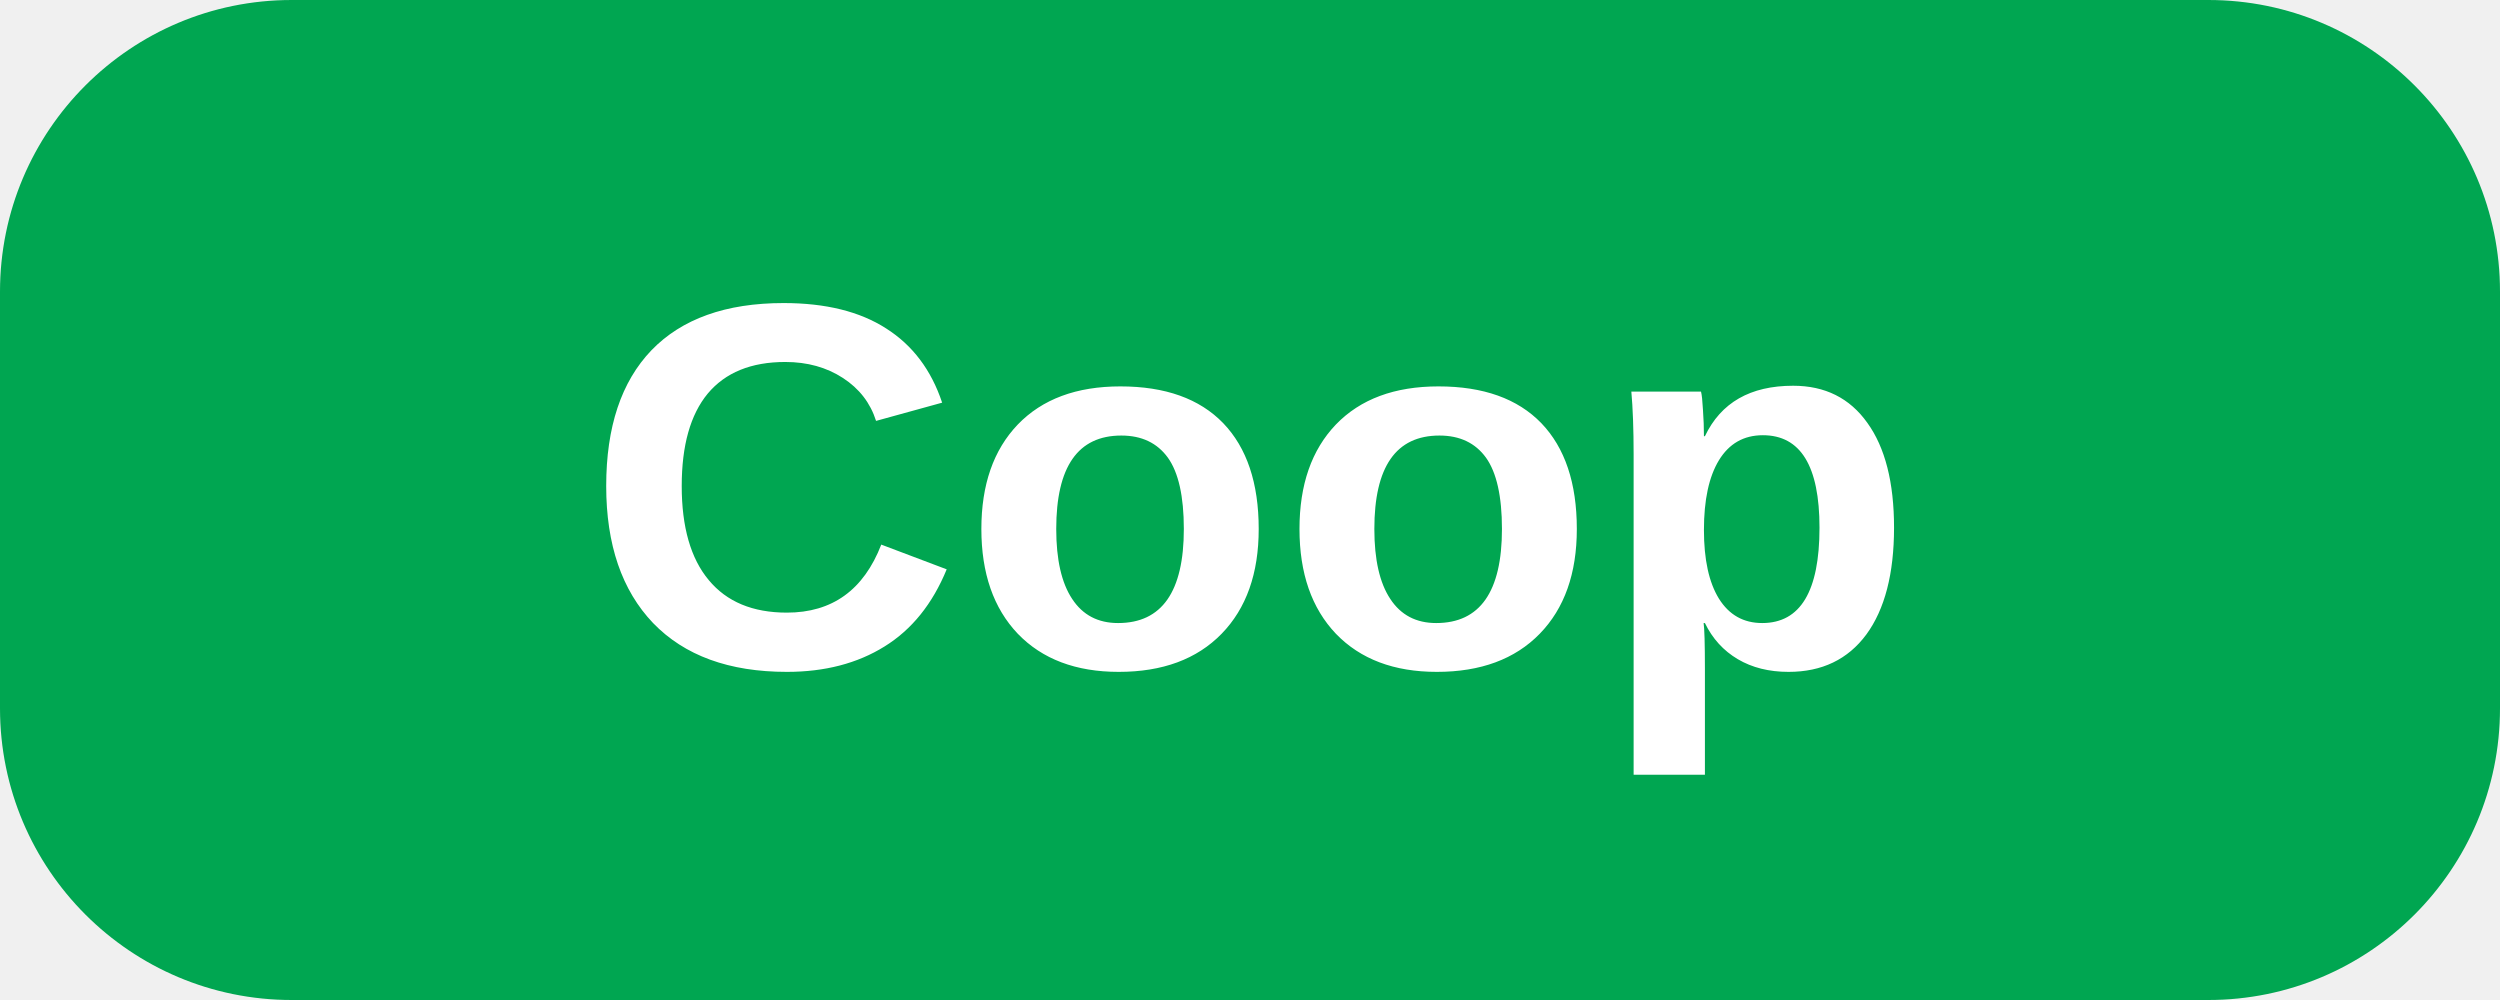
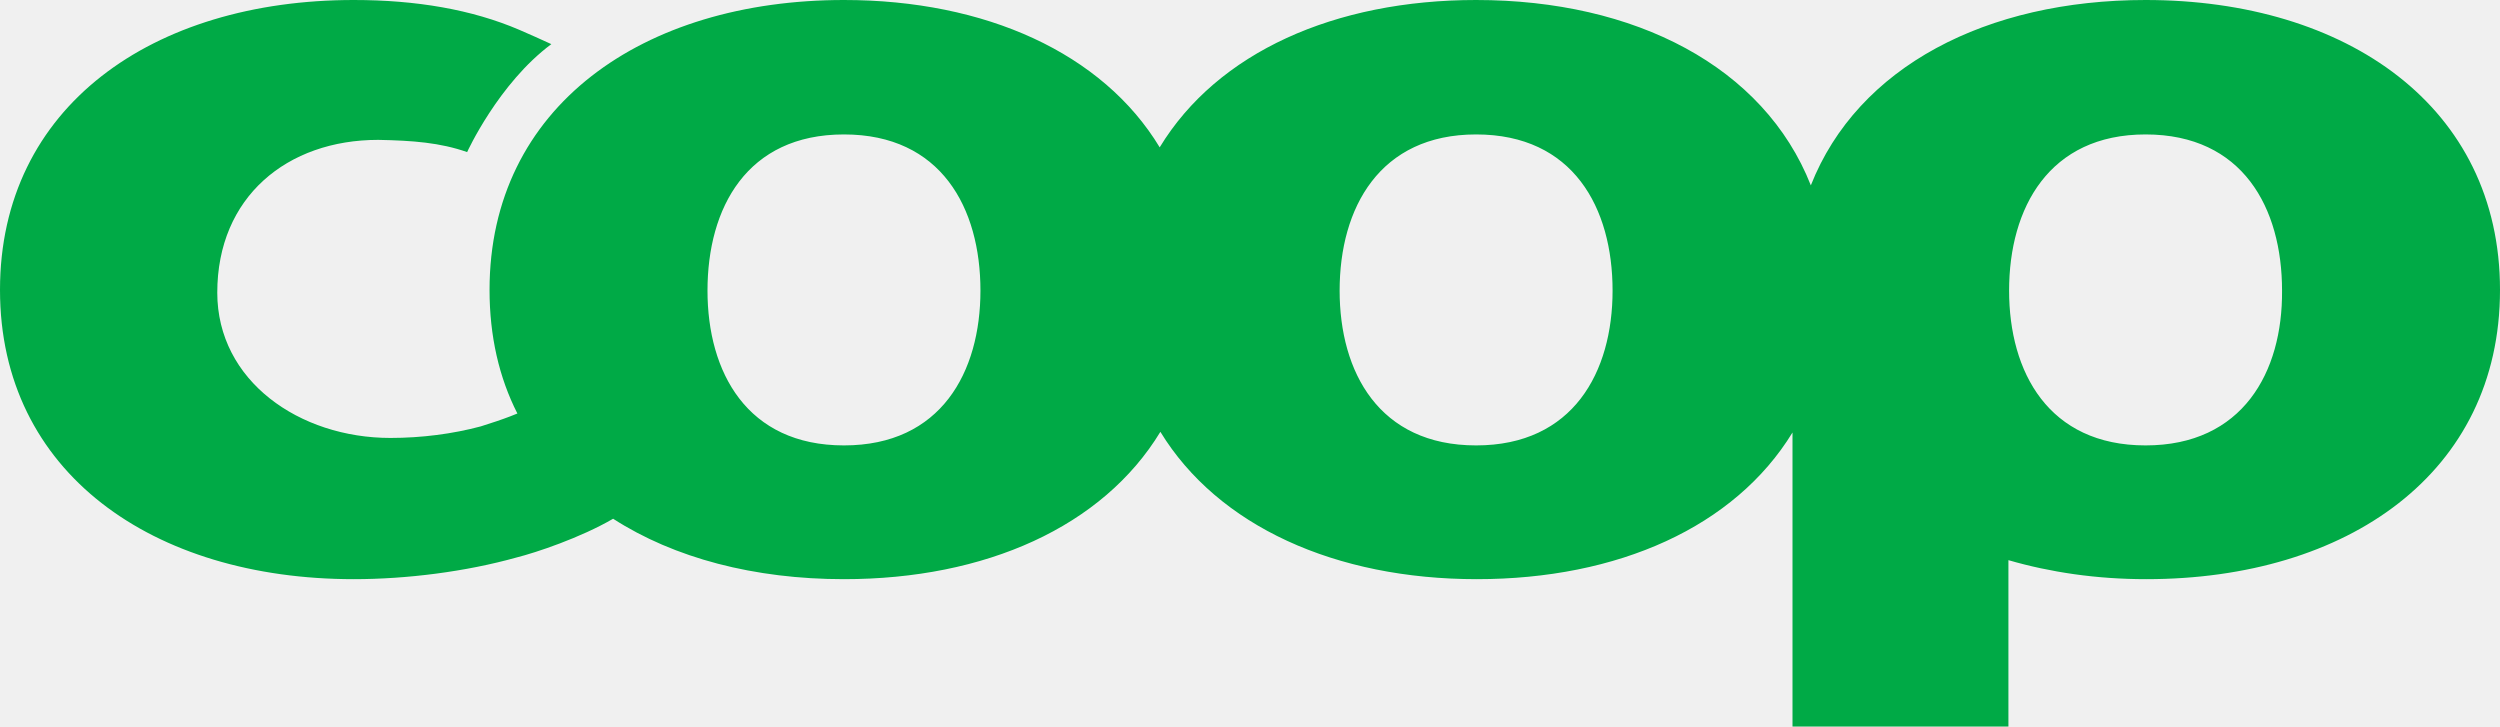
- <svg xmlns="http://www.w3.org/2000/svg" role="img" aria-label="Coop" viewBox="0 0 120 48">
-   <rect width="120" height="48" rx="14" fill="#00a651" />
-   <text x="60" y="32" text-anchor="middle" font-family="Arial, sans-serif" font-size="25" font-weight="900" fill="#fff">Coop</text>
+ <svg xmlns="http://www.w3.org/2000/svg" id="coop-logotype" viewBox="-236 244 368.2 107" version="1.1" width="368.2" height="107">
+   <defs id="defs15" />
+   <path d="m 80,309.6 c -14.3,0 -20.1,-10.8 -20.1,-22.8 0,-12.2 5.9,-23 20.1,-23 14.3,0 20.1,10.8 20.1,23 0.1,12 -5.8,22.8 -20.1,22.8 m -98.6,0 c -14.3,0 -20.1,-10.8 -20.1,-22.8 0,-12.2 5.9,-23 20.1,-23 14.3,0 20.1,10.8 20.1,23 0,12 -5.8,22.8 -20.1,22.8 m -93.1,0 c -14.3,0 -20.1,-10.8 -20.1,-22.8 0,-12.2 5.8,-23 20.1,-23 14.3,0 20.1,10.8 20.1,23 0,12 -5.8,22.8 -20.1,22.8 M 80,244 C 56.6,244 37.6,253.8 30.7,271.3 23.8,253.8 4.8,244 -18.6,244 c -20.8,0 -38.1,7.7 -46.6,21.7 -8.4,-13.9 -25.7,-21.7 -46.5,-21.7 -29.6,0 -52.2,15.7 -52.2,42.7 0,6.8 1.4,12.9 4.1,18.2 -0.3,0.1 -0.7,0.3 -1,0.4 -1.3,0.5 -2.8,1 -4.4,1.5 -4.1,1.1 -8.7,1.7 -13.3,1.7 -13.4,0 -25.5,-8.4 -25.5,-21.4 0,-14.1 10.3,-22.5 23.7,-22.5 5.1,0.1 9.1,0.4 13.1,1.8 0,0 4.6,-10.1 12.4,-15.9 -1.5,-0.7 -3.1,-1.4 -4.7,-2.1 -7,-3 -15.2,-4.4 -24.4,-4.4 -29.6,0 -52.1,15.7 -52.1,42.7 0,26.9 22.5,42.6 52.1,42.6 7.8,0 16.5,-1.1 24,-3.2 2.8,-0.7 9.4,-2.9 14.2,-5.7 9,5.8 20.8,8.9 34,8.9 20.8,0 38.1,-7.7 46.6,-21.7 8.5,13.9 25.8,21.7 46.6,21.7 20.8,0 38,-7.7 46.5,-21.6 V 351 h 31.8 v -24.5 c 6.2,1.8 13,2.8 20.3,2.8 29.6,0 52.1,-15.6 52.1,-42.6 0,-27 -22.6,-42.7 -52.2,-42.7" id="path10" style="fill:#00aa46;fill-opacity:1" />
</svg>
